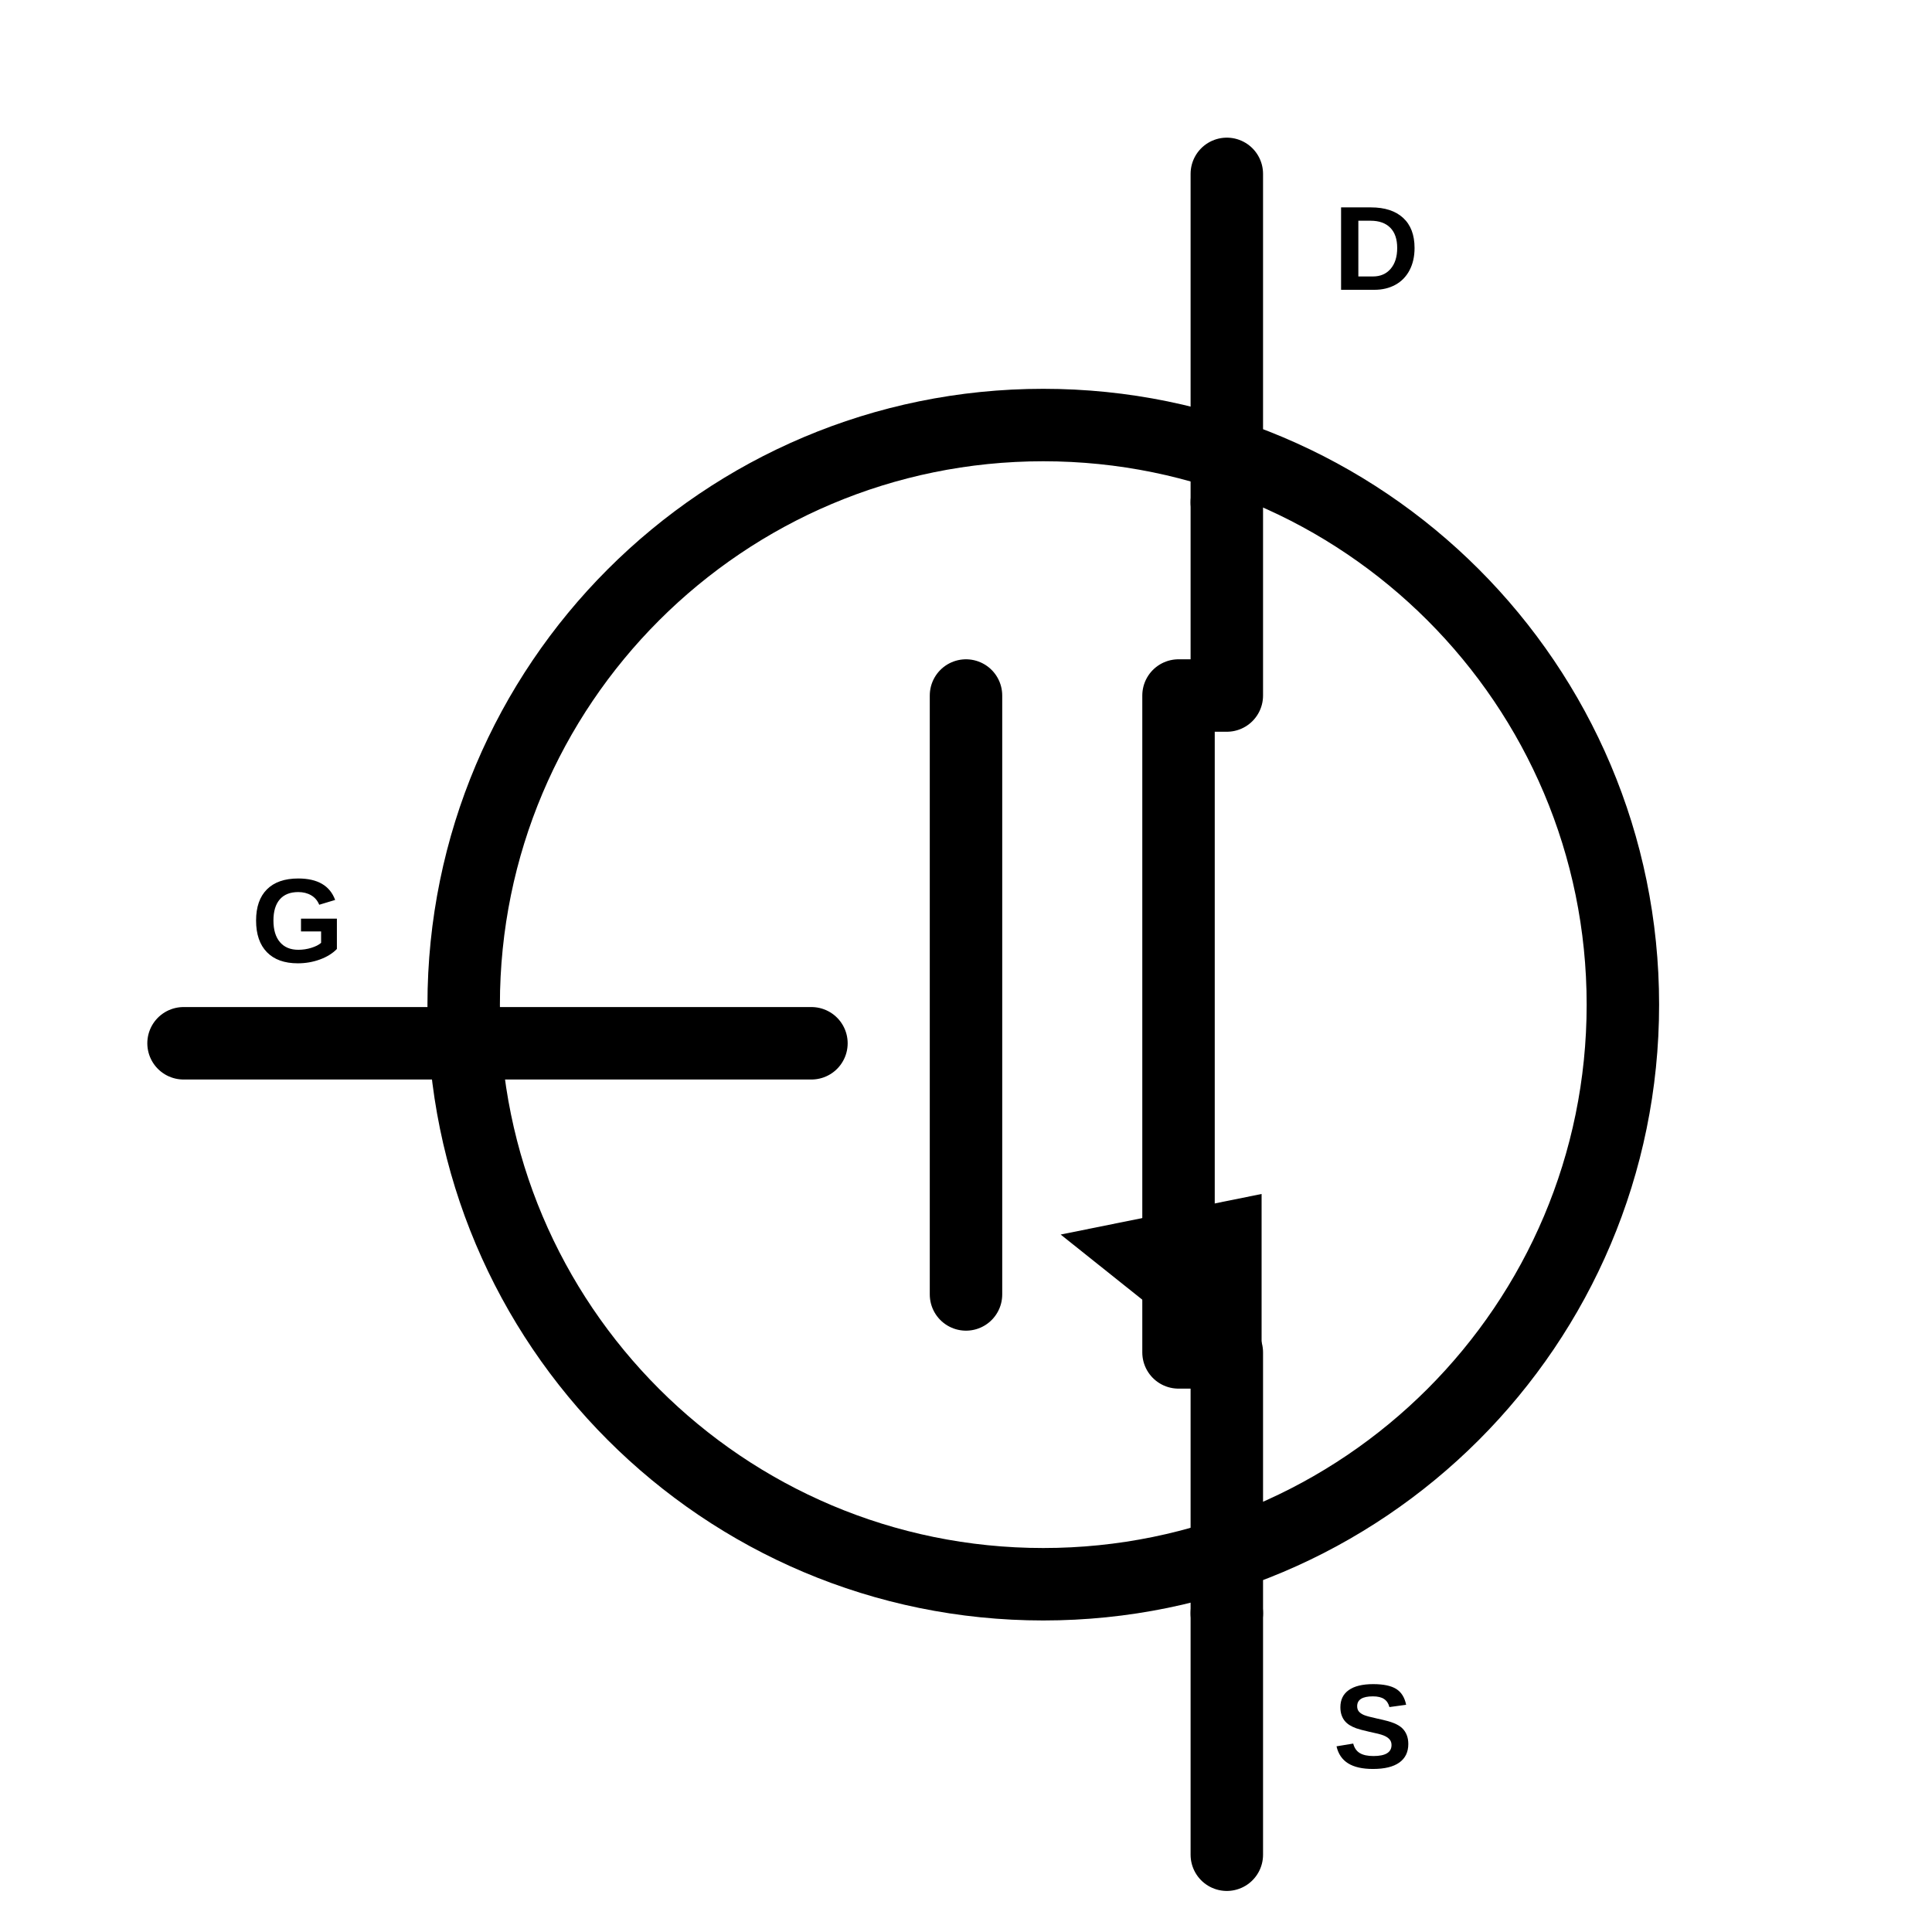
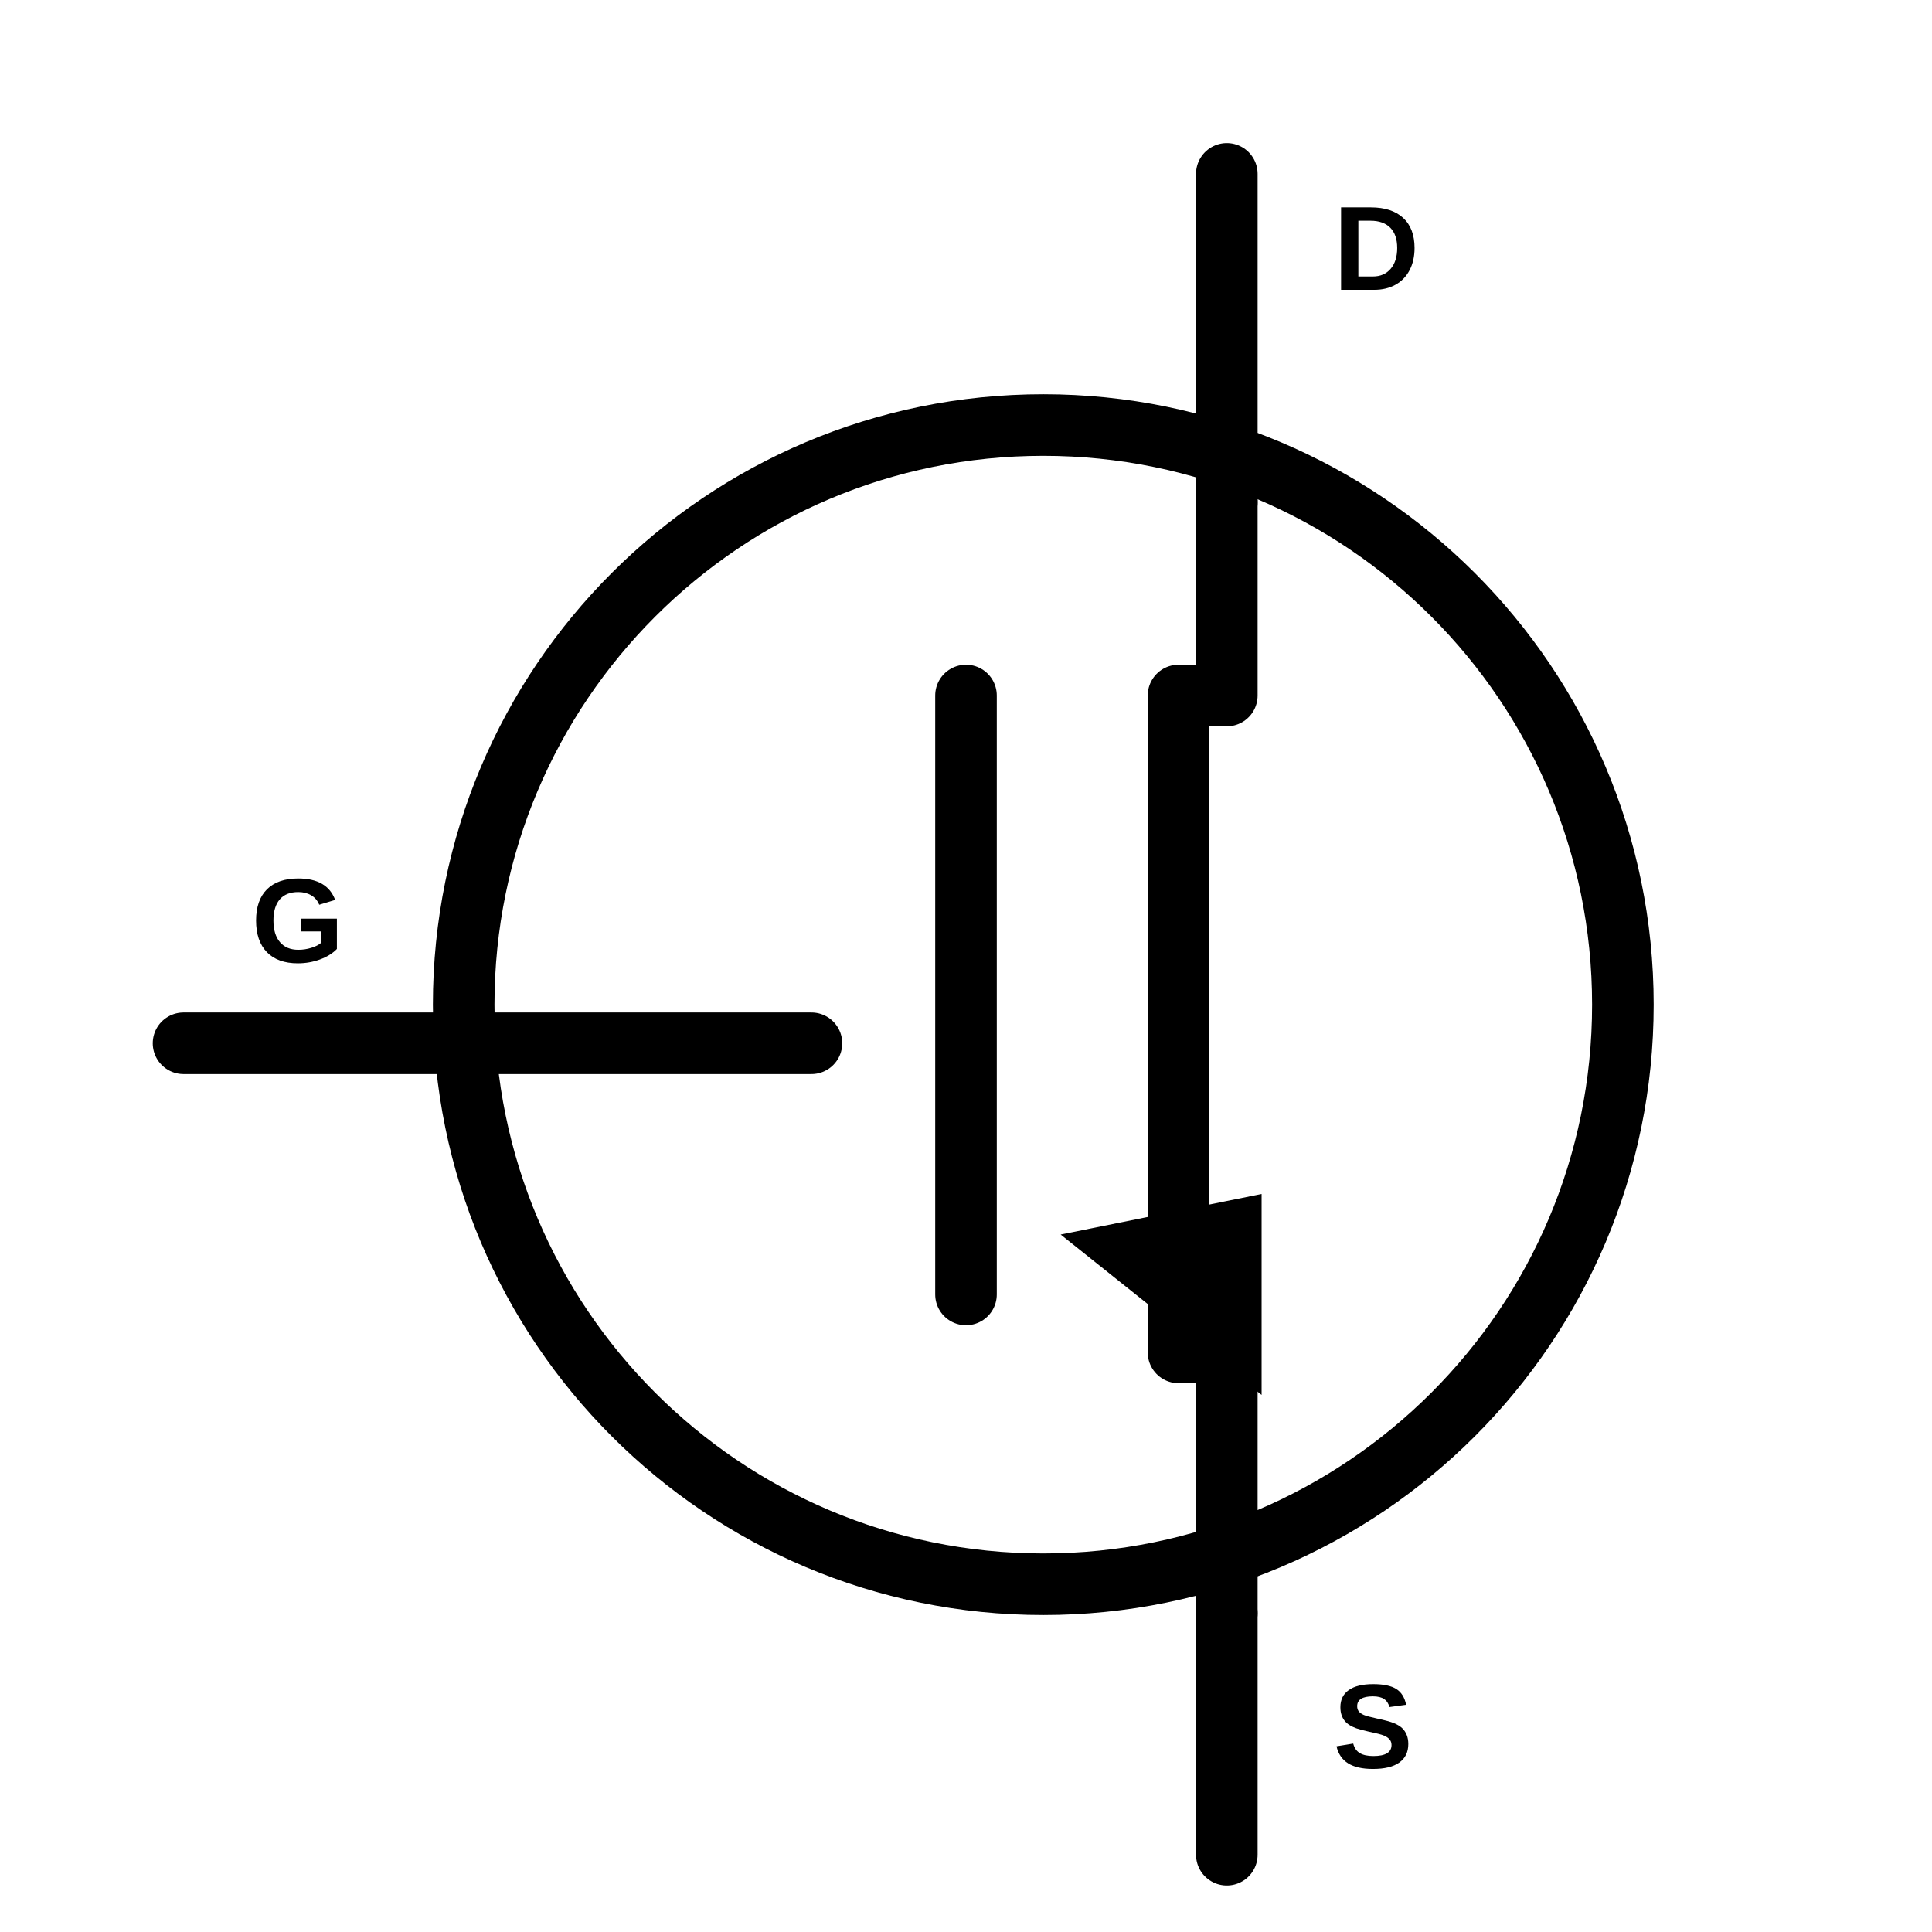
<svg xmlns="http://www.w3.org/2000/svg" viewBox="0 0 1000 1000">
-   <g fill="none" stroke="currentColor" stroke-width="37.5" stroke-linecap="round" stroke-linejoin="round">
+   <g fill="none" stroke="currentColor" stroke-width="31.875" stroke-linecap="round" stroke-linejoin="round">
    <circle cx="540" cy="520" r="300" />
    <line x1="95" y1="540" x2="420" y2="540" />
    <line x1="500" y1="360" x2="500" y2="670" />
    <polyline points="635,260 635,360 610,360 610,700 635,700 635,835" />
    <line x1="635" y1="90" x2="635" y2="260" />
    <line x1="635" y1="835" x2="635" y2="960" />
  </g>
  <polygon fill="currentColor" stroke="none" points="549,639 653,722 653,618" />
  <text fill="currentColor" stroke="none" font-family="Arial,Helvetica,sans-serif" font-size="62" font-weight="700" x="130" y="498">G</text>
  <text fill="currentColor" stroke="none" font-family="Arial,Helvetica,sans-serif" font-size="62" font-weight="700" x="690" y="150">D</text>
  <text fill="currentColor" stroke="none" font-family="Arial,Helvetica,sans-serif" font-size="62" font-weight="700" x="690" y="915">S</text>
</svg>
